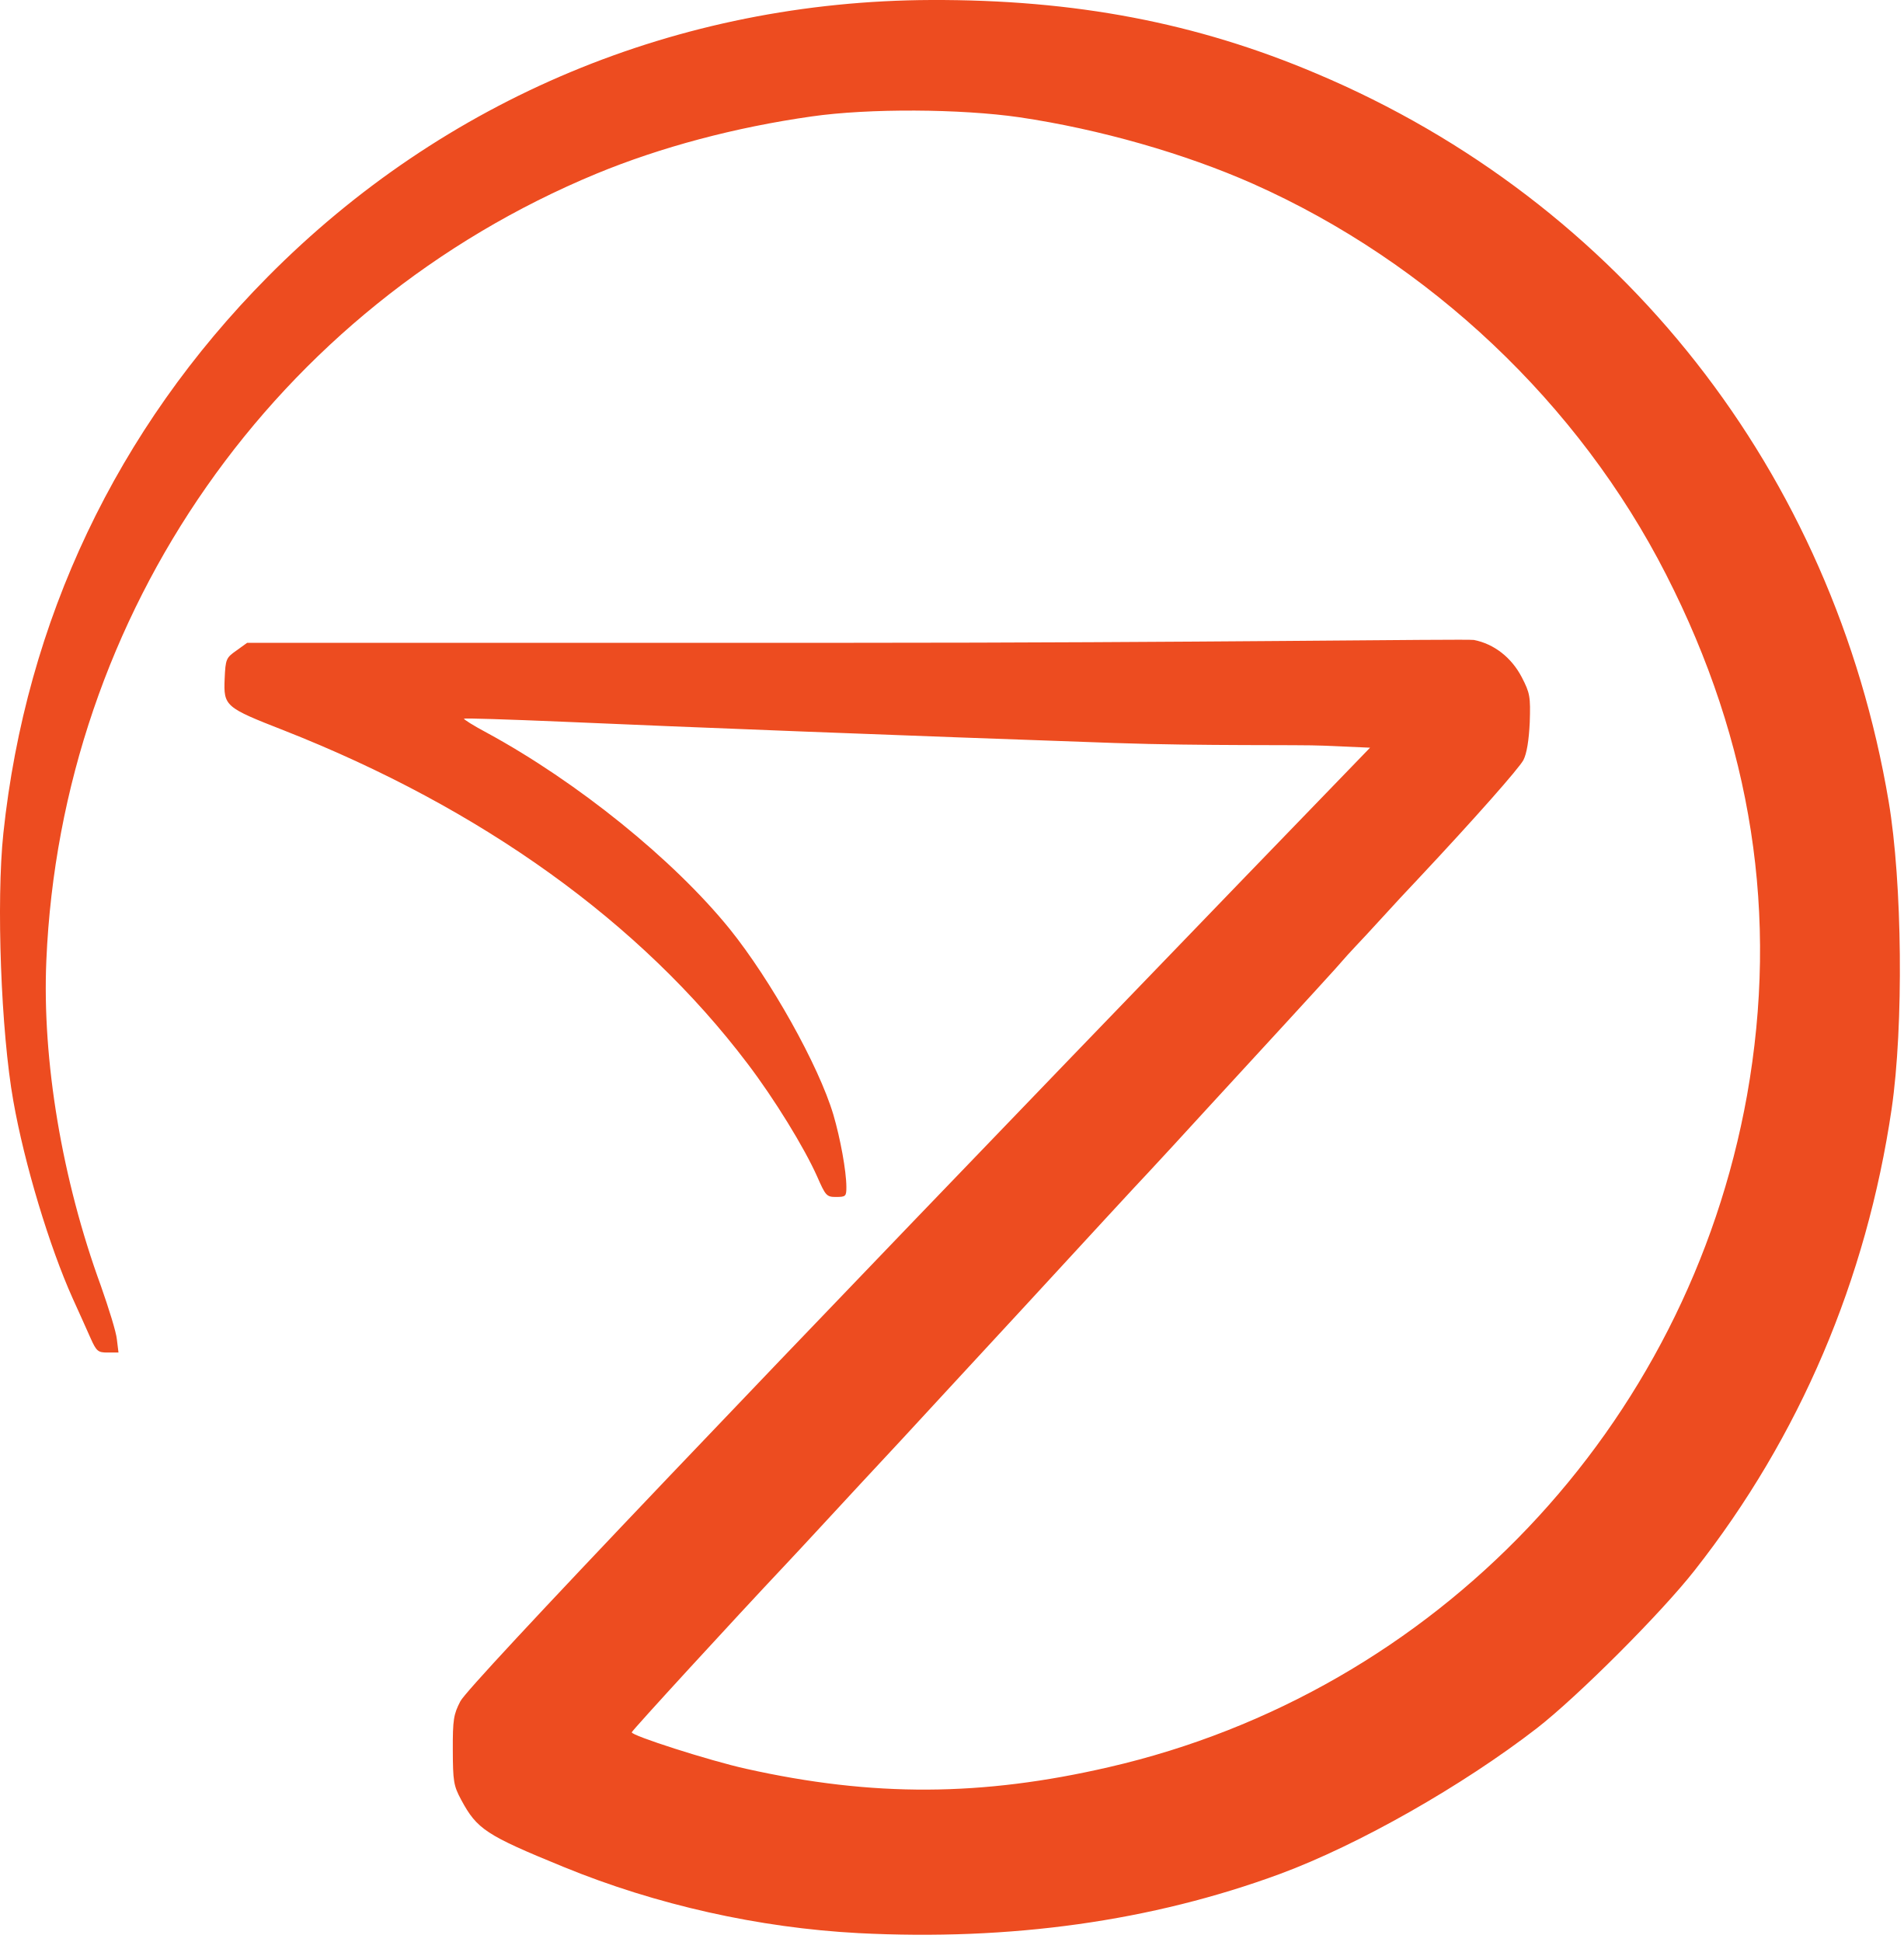
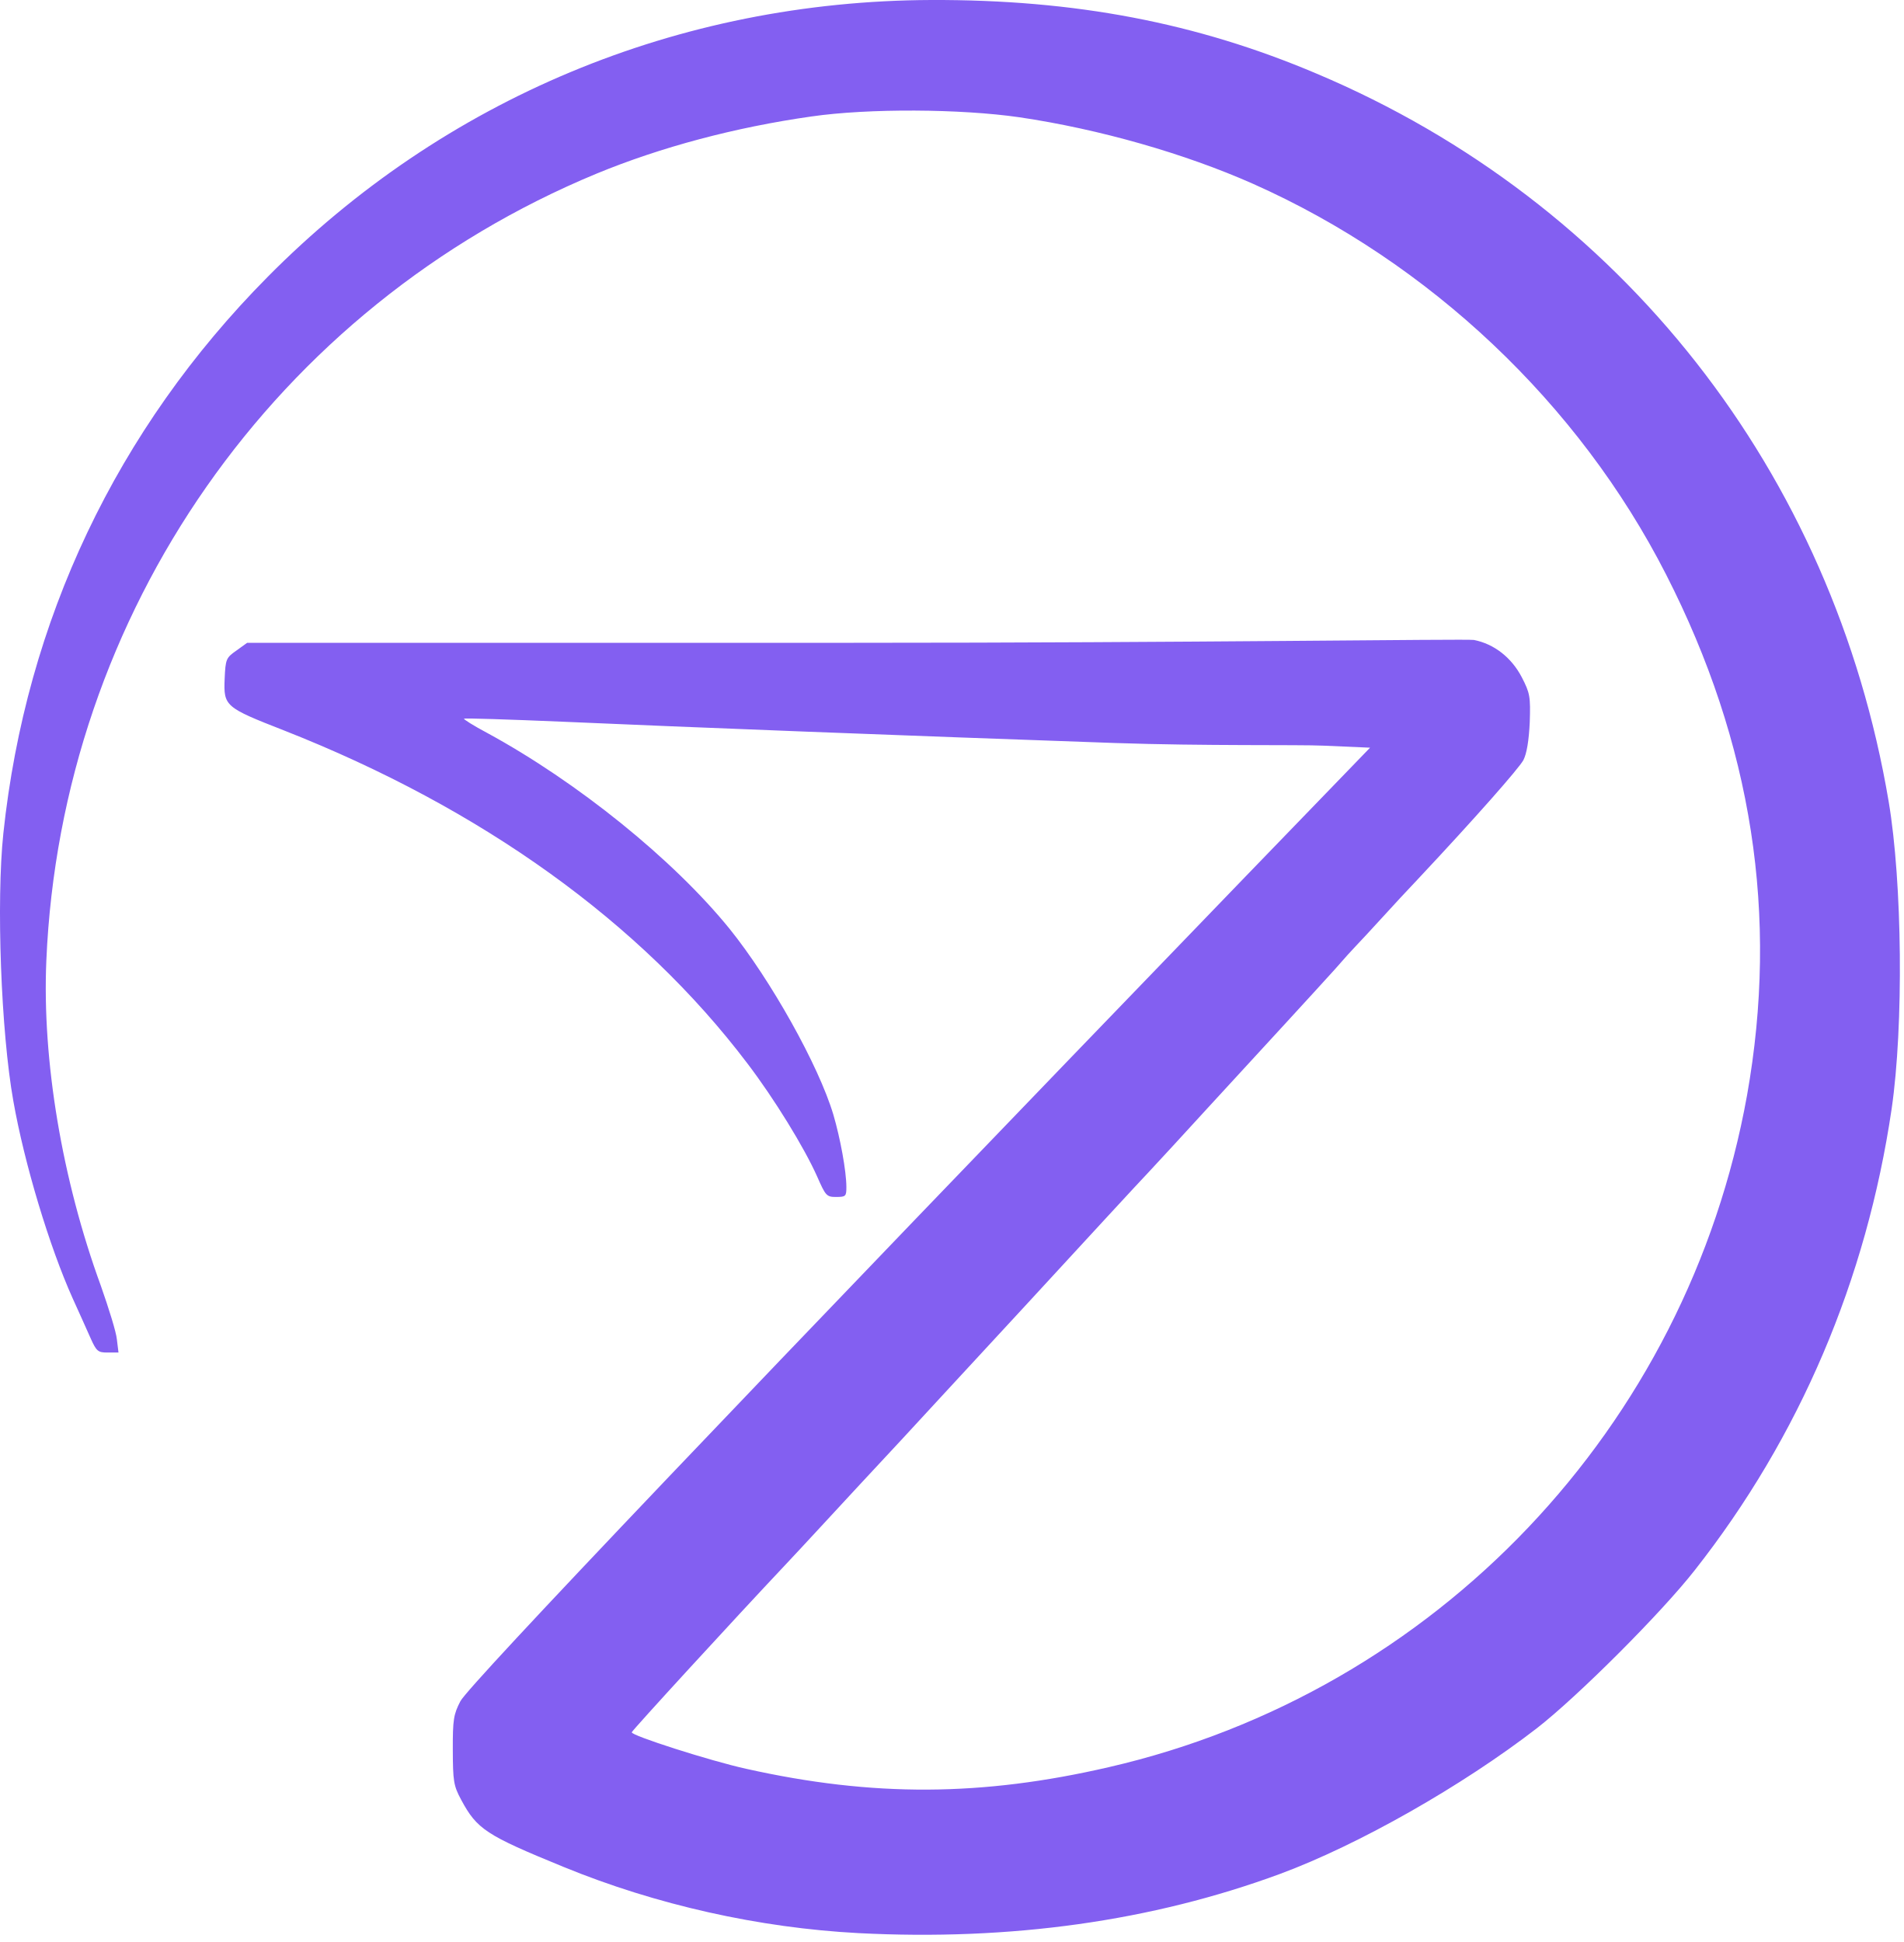
<svg xmlns="http://www.w3.org/2000/svg" width="100%" height="100%" viewBox="0 0 99 101" version="1.1" xml:space="preserve" style="fill-rule:evenodd;clip-rule:evenodd;stroke-linejoin:round;stroke-miterlimit:2;">
  <g>
-     <path id="pXEciyhCY" d="M44.64,100.538c-5.148,-0.272 -10.509,-1.463 -15.341,-3.447c-4.024,-1.647 -4.493,-1.952 -5.321,-3.498c-0.39,-0.725 -0.423,-0.967 -0.429,-2.58c-0.006,-1.582 0.042,-1.856 0.394,-2.535c0.449,-0.857 14.916,-16.044 40.814,-42.873l6.495,-6.719l-2.405,-0.105c-1.323,-0.06 -6.212,0.022 -10.875,-0.139c-10.877,-0.38 -22.286,-0.823 -28.709,-1.107c-2.792,-0.119 -5.1,-0.191 -5.132,-0.159c-0.032,0.032 0.502,0.369 1.197,0.738c4.688,2.549 9.689,6.581 12.622,10.201c2.123,2.638 4.624,7.083 5.392,9.662c0.359,1.225 0.672,2.918 0.675,3.757c0.001,0.484 -0.031,0.516 -0.531,0.518c-0.5,0.002 -0.549,-0.063 -0.988,-1.061c-0.667,-1.499 -2.225,-4.042 -3.636,-5.893c-5.544,-7.322 -13.811,-13.262 -24.087,-17.307c-3.07,-1.2 -3.151,-1.264 -3.092,-2.684c0.045,-1.033 0.077,-1.097 0.608,-1.47l0.563,-0.406l31.545,-0c17.346,0.002 31.867,-0.211 32.254,-0.148c1.05,0.206 1.956,0.913 2.492,1.944c0.423,0.821 0.455,0.999 0.412,2.338c-0.045,0.952 -0.156,1.63 -0.332,1.97c-0.24,0.436 -2.474,2.977 -5.496,6.199c-0.466,0.486 -1.302,1.392 -1.864,2.008c-0.563,0.615 -1.158,1.262 -1.334,1.44c-0.161,0.162 -0.66,0.713 -1.109,1.231c-0.45,0.502 -1.624,1.78 -2.604,2.849c-0.981,1.068 -2.797,3.043 -4.018,4.371c-1.222,1.344 -2.604,2.833 -3.054,3.319c-0.466,0.485 -3.359,3.626 -6.429,6.961c-3.086,3.335 -5.979,6.476 -6.429,6.961c-1.238,1.328 -3.103,3.335 -4.356,4.695c-0.611,0.664 -1.367,1.473 -1.672,1.797c-2.716,2.882 -7.972,8.613 -8.004,8.726c-0.064,0.161 4.071,1.486 5.945,1.899c6.604,1.477 12.268,1.44 18.862,-0.084c17.025,-3.918 30.093,-17.68 33.194,-34.94c1.66,-9.332 0.273,-18.314 -4.212,-27.092c-4.534,-8.89 -12.305,-16.236 -21.485,-20.318c-3.539,-1.569 -7.981,-2.843 -12.146,-3.458c-3.051,-0.441 -7.827,-0.472 -10.811,-0.042c-3.967,0.563 -7.836,1.594 -11.187,2.977c-16.692,6.918 -27.832,22.835 -28.606,40.926c-0.224,5.18 0.815,11.388 2.836,16.915c0.407,1.161 0.799,2.402 0.833,2.789l0.083,0.677l-0.565,0.002c-0.5,0.002 -0.581,-0.062 -0.89,-0.755c-0.195,-0.435 -0.602,-1.353 -0.927,-2.062c-1.204,-2.674 -2.51,-6.994 -3.087,-10.267c-0.642,-3.596 -0.892,-10.388 -0.518,-13.923c1.171,-11.057 5.895,-21.013 13.741,-28.932c9.164,-9.262 21.36,-14.356 34.51,-14.404c7.471,-0.026 13.8,1.177 20.054,3.833c15.837,6.688 26.859,20.735 29.744,37.86c0.709,4.209 0.784,11.647 0.154,15.974c-1.307,8.879 -4.779,17.056 -10.24,23.997c-1.735,2.217 -6.06,6.541 -8.2,8.21c-3.878,2.999 -9.272,6.068 -13.365,7.584c-6.671,2.46 -14.009,3.487 -21.933,3.08Z" style="fill:#ed4c20;fill-rule:nonzero;" />
+     <path id="pXEciyhCY" d="M44.64,100.538c-5.148,-0.272 -10.509,-1.463 -15.341,-3.447c-4.024,-1.647 -4.493,-1.952 -5.321,-3.498c-0.39,-0.725 -0.423,-0.967 -0.429,-2.58c-0.006,-1.582 0.042,-1.856 0.394,-2.535c0.449,-0.857 14.916,-16.044 40.814,-42.873l6.495,-6.719l-2.405,-0.105c-1.323,-0.06 -6.212,0.022 -10.875,-0.139c-10.877,-0.38 -22.286,-0.823 -28.709,-1.107c-2.792,-0.119 -5.1,-0.191 -5.132,-0.159c-0.032,0.032 0.502,0.369 1.197,0.738c4.688,2.549 9.689,6.581 12.622,10.201c2.123,2.638 4.624,7.083 5.392,9.662c0.359,1.225 0.672,2.918 0.675,3.757c0.001,0.484 -0.031,0.516 -0.531,0.518c-0.5,0.002 -0.549,-0.063 -0.988,-1.061c-0.667,-1.499 -2.225,-4.042 -3.636,-5.893c-5.544,-7.322 -13.811,-13.262 -24.087,-17.307c-3.07,-1.2 -3.151,-1.264 -3.092,-2.684c0.045,-1.033 0.077,-1.097 0.608,-1.47l0.563,-0.406l31.545,-0c17.346,0.002 31.867,-0.211 32.254,-0.148c1.05,0.206 1.956,0.913 2.492,1.944c0.423,0.821 0.455,0.999 0.412,2.338c-0.045,0.952 -0.156,1.63 -0.332,1.97c-0.24,0.436 -2.474,2.977 -5.496,6.199c-0.466,0.486 -1.302,1.392 -1.864,2.008c-0.563,0.615 -1.158,1.262 -1.334,1.44c-0.161,0.162 -0.66,0.713 -1.109,1.231c-0.45,0.502 -1.624,1.78 -2.604,2.849c-0.981,1.068 -2.797,3.043 -4.018,4.371c-1.222,1.344 -2.604,2.833 -3.054,3.319c-0.466,0.485 -3.359,3.626 -6.429,6.961c-3.086,3.335 -5.979,6.476 -6.429,6.961c-1.238,1.328 -3.103,3.335 -4.356,4.695c-0.611,0.664 -1.367,1.473 -1.672,1.797c-2.716,2.882 -7.972,8.613 -8.004,8.726c-0.064,0.161 4.071,1.486 5.945,1.899c6.604,1.477 12.268,1.44 18.862,-0.084c17.025,-3.918 30.093,-17.68 33.194,-34.94c1.66,-9.332 0.273,-18.314 -4.212,-27.092c-4.534,-8.89 -12.305,-16.236 -21.485,-20.318c-3.539,-1.569 -7.981,-2.843 -12.146,-3.458c-3.051,-0.441 -7.827,-0.472 -10.811,-0.042c-3.967,0.563 -7.836,1.594 -11.187,2.977c-16.692,6.918 -27.832,22.835 -28.606,40.926c-0.224,5.18 0.815,11.388 2.836,16.915c0.407,1.161 0.799,2.402 0.833,2.789l0.083,0.677l-0.565,0.002c-0.5,0.002 -0.581,-0.062 -0.89,-0.755c-0.195,-0.435 -0.602,-1.353 -0.927,-2.062c-1.204,-2.674 -2.51,-6.994 -3.087,-10.267c-0.642,-3.596 -0.892,-10.388 -0.518,-13.923c1.171,-11.057 5.895,-21.013 13.741,-28.932c9.164,-9.262 21.36,-14.356 34.51,-14.404c7.471,-0.026 13.8,1.177 20.054,3.833c15.837,6.688 26.859,20.735 29.744,37.86c0.709,4.209 0.784,11.647 0.154,15.974c-1.307,8.879 -4.779,17.056 -10.24,23.997c-1.735,2.217 -6.06,6.541 -8.2,8.21c-3.878,2.999 -9.272,6.068 -13.365,7.584c-6.671,2.46 -14.009,3.487 -21.933,3.08Z" style="fill:#835ff1;fill-rule:nonzero;" />
  </g>
</svg>
